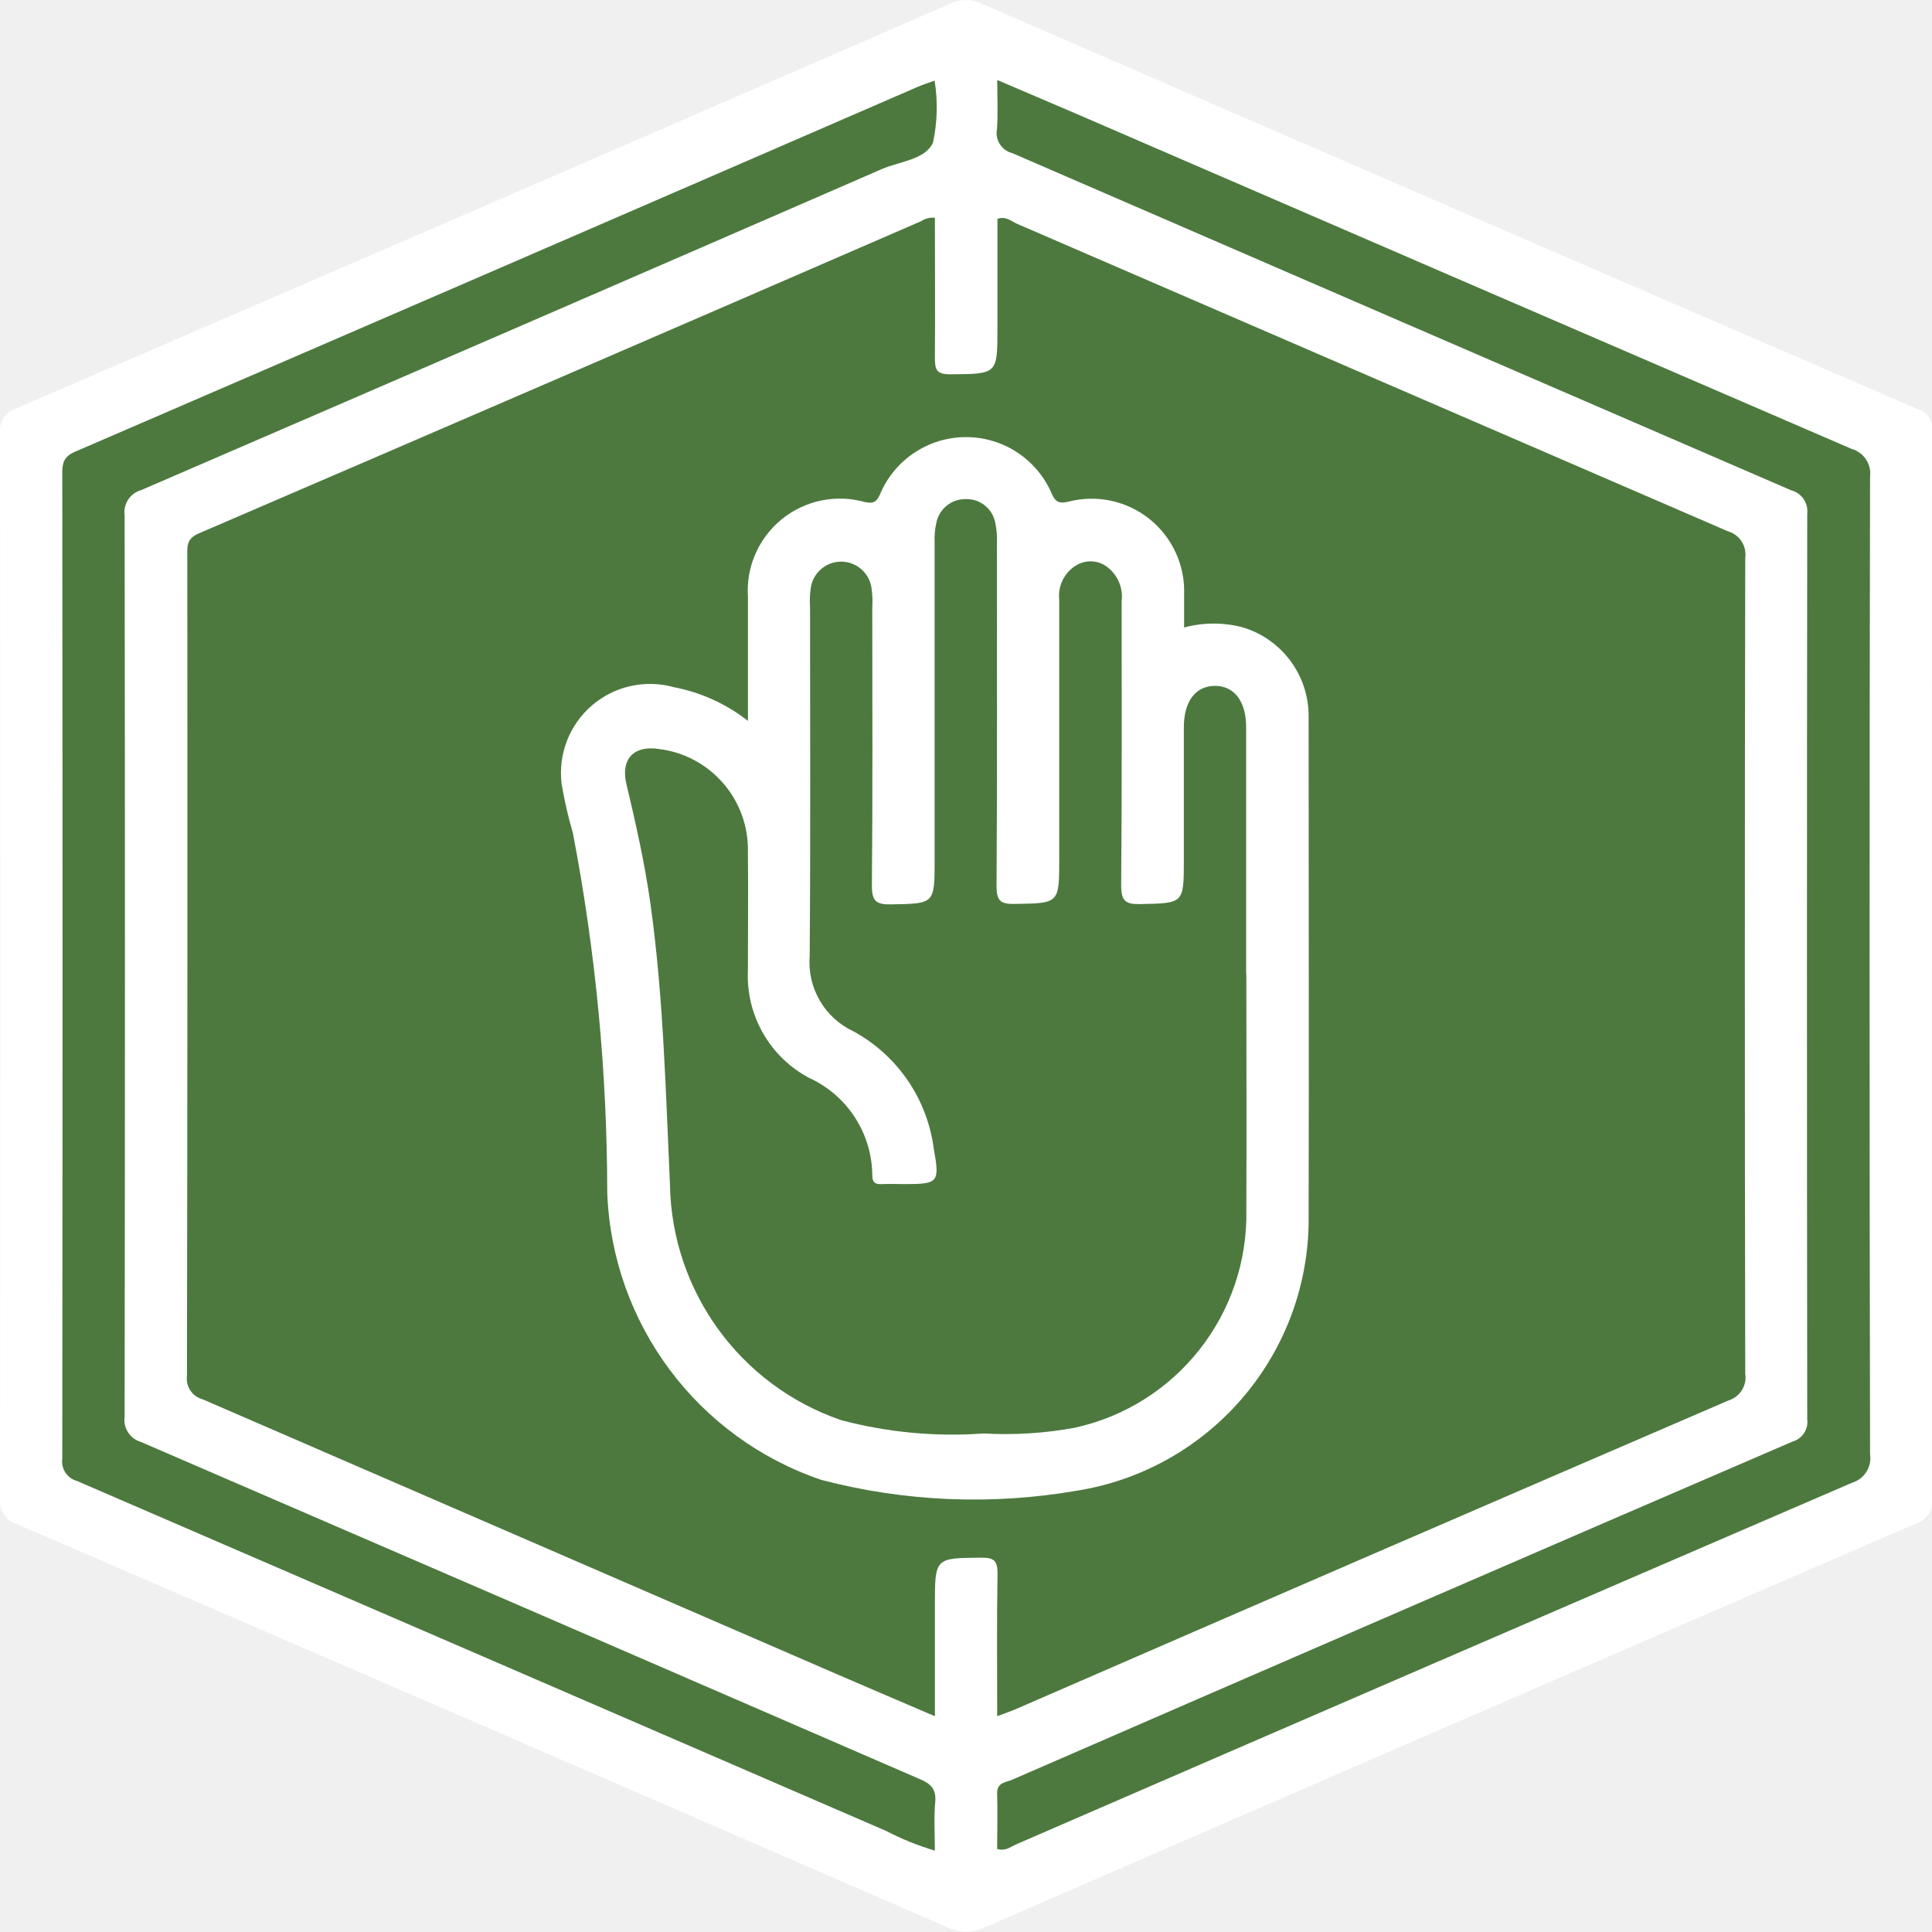
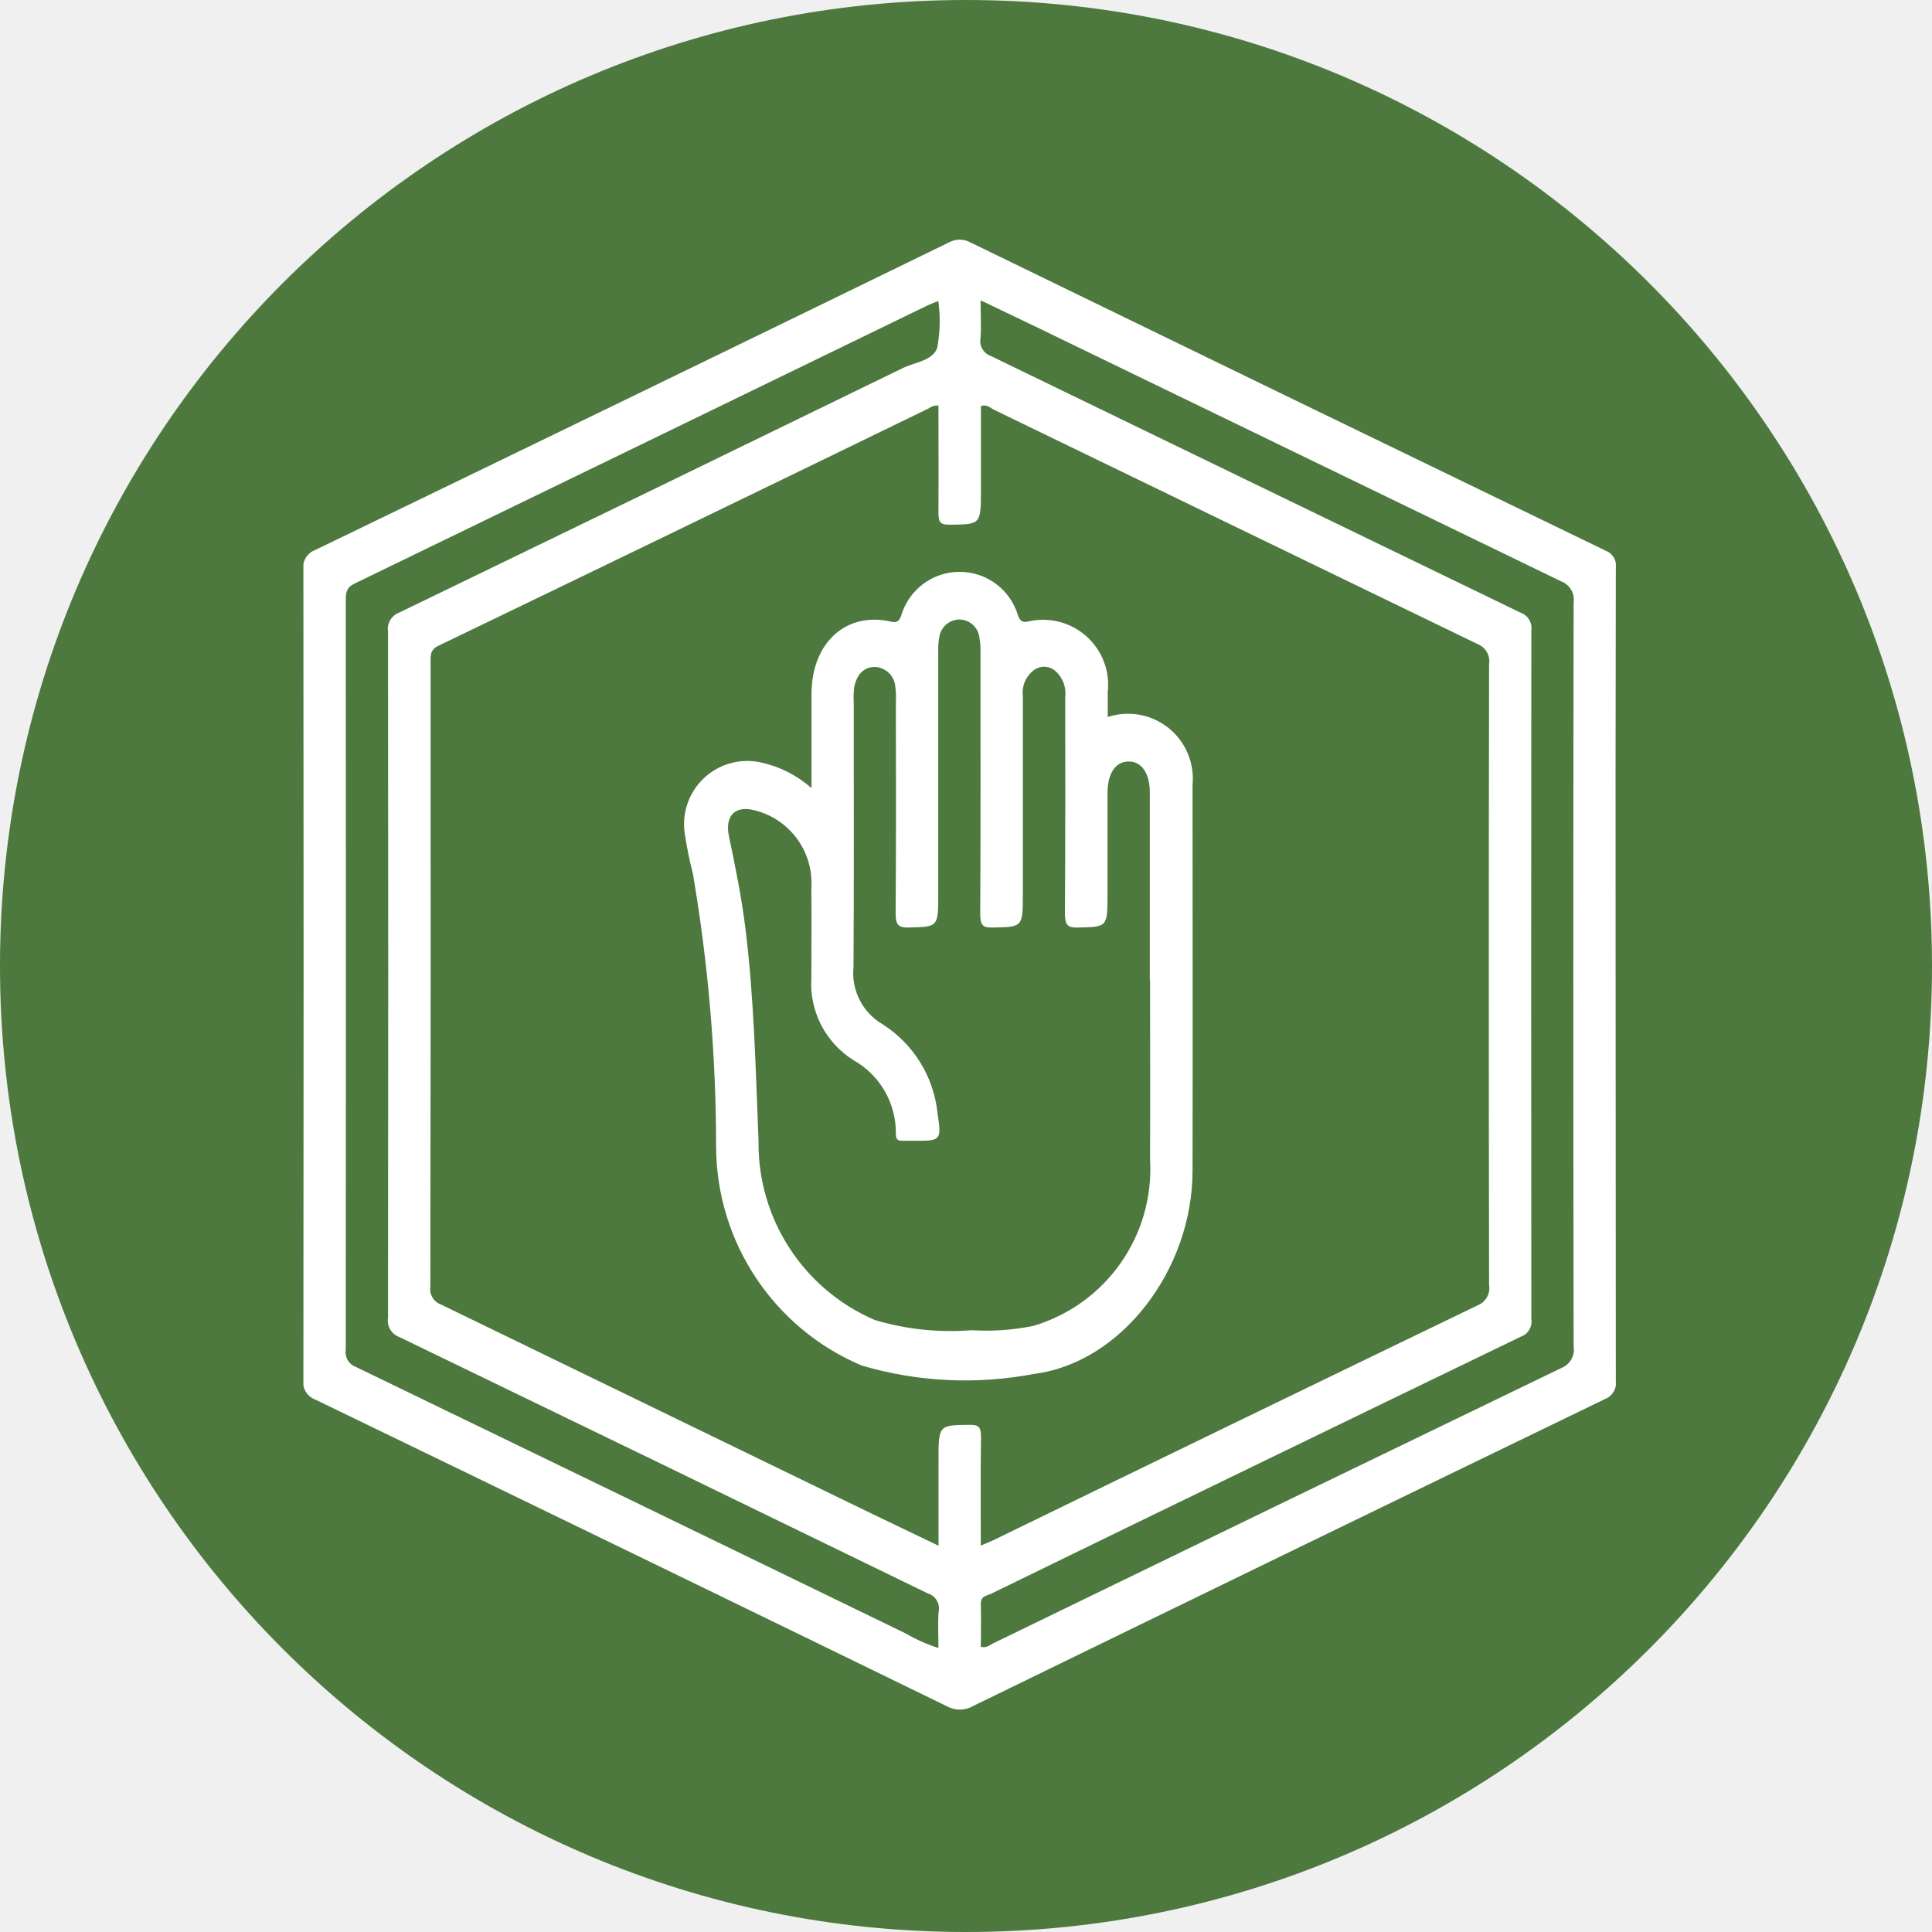
- <svg xmlns="http://www.w3.org/2000/svg" width="39.363" height="39.359" viewBox="0 0 39.363 39.359">
+ <svg xmlns="http://www.w3.org/2000/svg" width="55" height="55" viewBox="0 0 55 55">
  <defs>
    <clipPath id="clip-path">
-       <rect id="Rectángulo_336198" data-name="Rectángulo 336198" width="39.363" height="39.359" fill="none" />
+       <rect id="Rectángulo_336198" data-name="Rectángulo 336198" width="37.363" height="41.847" fill="none" />
    </clipPath>
  </defs>
-   <g id="Grupo_947818" data-name="Grupo 947818" transform="translate(0 0)">
-     <g id="Grupo_947818-2" data-name="Grupo 947818" transform="translate(0 0)" clip-path="url(#clip-path)">
-       <path id="Trazado_655612" data-name="Trazado 655612" d="M39.356,19.7q0,5.415.006,10.828a.468.468,0,0,1-.334.517q-9.476,4.094-18.941,8.214a.878.878,0,0,1-.771.014Q9.841,35.153.353,31.056A.49.49,0,0,1,0,30.512Q.013,19.684,0,8.855a.49.49,0,0,1,.353-.544q9.507-4.1,19-8.232a.741.741,0,0,1,.659,0q9.521,4.138,19.053,8.254a.419.419,0,0,1,.3.464q-.013,5.454-.006,10.908" transform="translate(0 0)" fill="#fff" />
-       <path id="Trazado_655613" data-name="Trazado 655613" d="M22.318,37.3c0-1-.01-1.955.007-2.906,0-.26-.068-.325-.325-.324-.95.006-.951,0-.951.961V37.3c-.7-.3-1.375-.587-2.044-.877q-6.435-2.791-12.872-5.579a.438.438,0,0,1-.323-.48q.015-8.348.007-16.7c0-.195-.022-.353.233-.463q7.365-3.168,14.719-6.362a.424.424,0,0,1,.28-.069c0,.948.007,1.9,0,2.849,0,.235.024.342.309.34.965-.008.965.006.965-.948V6.793c.167-.065.284.049.4.1q7.24,3.131,14.481,6.264a.494.494,0,0,1,.355.545q-.016,8.309,0,16.618a.492.492,0,0,1-.348.549Q29.948,34,22.7,37.154c-.107.046-.218.083-.378.144" transform="translate(-2.001 -2.333)" fill="#4d793f" />
-       <path id="Trazado_655614" data-name="Trazado 655614" d="M19.71,2.507a3.414,3.414,0,0,1-.033,1.263c-.157.349-.679.381-1.045.54q-7.54,3.281-15.089,6.54a.468.468,0,0,0-.336.515q.013,9.182,0,18.364a.468.468,0,0,0,.336.515q7.93,3.423,15.852,6.862c.239.1.353.206.327.481-.029.314-.007.633-.007.982a5.528,5.528,0,0,1-.99-.4Q10.482,34.6,2.237,31.038a.412.412,0,0,1-.3-.457q.01-10.035,0-20.069c0-.212.026-.343.259-.444q8.59-3.709,17.173-7.436c.094-.041.193-.072.338-.125" transform="translate(-0.668 -0.864)" fill="#4d793f" />
-       <path id="Trazado_655615" data-name="Trazado 655615" d="M30.991,38.531c0-.37.012-.749,0-1.127-.01-.237.176-.233.305-.289q4.1-1.784,8.2-3.561,3.849-1.669,7.7-3.329a.418.418,0,0,0,.3-.46q-.011-9.222,0-18.443a.442.442,0,0,0-.331-.48Q39.231,7.412,31.3,3.974a.421.421,0,0,1-.312-.49c.022-.314.005-.63.005-1,.579.248,1.12.477,1.659.709Q40.522,6.6,48.4,10a.523.523,0,0,1,.376.572q-.019,9.955,0,19.911a.522.522,0,0,1-.363.579q-8.529,3.678-17.05,7.376c-.1.045-.2.136-.365.088" transform="translate(-10.675 -0.854)" fill="#4d793f" />
-       <path id="Trazado_655616" data-name="Trazado 655616" d="M21.246,19.363c0-.888,0-1.7,0-2.516a1.878,1.878,0,0,1,2.386-1.941c.162.033.233,0,.3-.148a1.9,1.9,0,0,1,3.509-.011c.075.168.157.189.331.151a1.885,1.885,0,0,1,2.36,1.9c0,.21,0,.421,0,.663a2.315,2.315,0,0,1,1.174-.009,1.884,1.884,0,0,1,1.363,1.827c0,3.45.009,6.9,0,10.349a5.607,5.607,0,0,1-4.742,5.423,12.267,12.267,0,0,1-5.181-.222,6.429,6.429,0,0,1-4.367-5.863,39.028,39.028,0,0,0-.7-7.318,8.615,8.615,0,0,1-.229-1,1.814,1.814,0,0,1,2.291-1.97,3.522,3.522,0,0,1,1.506.686" transform="translate(-6.007 -4.676)" fill="#fff" />
-       <path id="Trazado_655617" data-name="Trazado 655617" d="M32.086,25.19c0,1.6.008,3.2,0,4.8a4.45,4.45,0,0,1-3.5,4.447,7.835,7.835,0,0,1-1.854.116,8.85,8.85,0,0,1-2.9-.271,5.165,5.165,0,0,1-3.489-4.8c-.087-1.9-.132-3.8-.393-5.688-.116-.836-.3-1.656-.495-2.476-.118-.5.147-.791.662-.711a2.065,2.065,0,0,1,1.814,2.1c.009.806,0,1.612,0,2.419a2.353,2.353,0,0,0,1.253,2.185,2.2,2.2,0,0,1,1.281,1.976c0,.173.079.192.216.185s.29,0,.436,0c.694,0,.726-.028.6-.726a3.189,3.189,0,0,0-1.643-2.39,1.554,1.554,0,0,1-.884-1.536c.018-2.366.007-4.732.007-7.1a1.838,1.838,0,0,1,.015-.395.625.625,0,0,1,1.237,0,1.887,1.887,0,0,1,.016.4c0,1.89.01,3.78-.008,5.67,0,.324.1.383.393.378.885-.017.885-.005.885-.907q0-3.232,0-6.464A1.5,1.5,0,0,1,25.77,16a.6.6,0,0,1,.6-.484.593.593,0,0,1,.6.477,1.683,1.683,0,0,1,.034.431c0,2.326.008,4.653-.007,6.979,0,.3.082.366.37.361.907-.016.907,0,.907-.925q0-2.637,0-5.274a.722.722,0,0,1,.347-.7.561.561,0,0,1,.633.035.758.758,0,0,1,.292.695c0,1.93.006,3.86-.01,5.79,0,.314.083.389.387.382.889-.019.889-.005.89-.9s0-1.8,0-2.7c0-.528.235-.84.627-.846s.641.31.642.832q0,2.518,0,5.036" transform="translate(-6.693 -5.347)" fill="#4d793f" />
+   <g id="Grupo_947852" data-name="Grupo 947852" transform="translate(-219 -2978)">
+     <circle id="Elipse_4814" data-name="Elipse 4814" cx="27.5" cy="27.5" r="27.5" transform="translate(219 2978)" fill="#4d793f" />
+     <g id="Grupo_947851" data-name="Grupo 947851">
+       <g id="Grupo_947818" data-name="Grupo 947818" transform="translate(227.637 2984.821)">
+         <g id="Grupo_947818-2" data-name="Grupo 947818" transform="translate(0 0)" clip-path="url(#clip-path)">
+           <path id="Trazado_655612" data-name="Trazado 655612" d="M37.356,20.949q0,5.757.006,11.513a.5.5,0,0,1-.317.549q-8.995,4.353-17.978,8.734a.754.754,0,0,1-.732.015q-8.994-4.384-18-8.74A.525.525,0,0,1,0,32.441Q.012,20.928,0,9.415a.525.525,0,0,1,.335-.578Q9.358,4.476,18.37.084a.636.636,0,0,1,.626,0q9.038,4.4,18.085,8.776a.45.45,0,0,1,.281.493q-.012,5.8-.006,11.6" transform="translate(0 0)" fill="#fff" />
+           <path id="Trazado_655613" data-name="Trazado 655613" d="M21.479,39.228c0-1.067-.009-2.079.006-3.09,0-.277-.064-.346-.309-.344-.9.006-.9,0-.9,1.022v2.419c-.668-.321-1.3-.624-1.94-.932Q12.226,35.334,6.116,32.37a.467.467,0,0,1-.307-.511q.014-8.876.007-17.752c0-.207-.021-.375.221-.492q6.991-3.368,13.971-6.764a.37.37,0,0,1,.266-.074c0,1.008.006,2.019,0,3.029,0,.249.023.364.293.362.916-.008.916.006.916-1.008V6.795c.159-.069.269.052.384.107q6.872,3.328,13.745,6.66a.529.529,0,0,1,.337.58q-.015,8.834,0,17.668a.529.529,0,0,1-.33.583q-6.892,3.327-13.775,6.681c-.1.049-.207.089-.359.153" transform="translate(-2.195 -2.052)" fill="#4d793f" />
+           <path id="Trazado_655614" data-name="Trazado 655614" d="M18.807,2.507a4.058,4.058,0,0,1-.032,1.343c-.149.371-.645.4-.992.574Q10.627,7.913,3.461,11.378a.5.5,0,0,0-.319.547q.012,9.763,0,19.525A.5.5,0,0,0,3.461,32q7.527,3.639,15.047,7.3a.444.444,0,0,1,.31.512c-.028.334-.007.673-.007,1.044a4.935,4.935,0,0,1-.939-.42q-7.824-3.8-15.651-7.586a.442.442,0,0,1-.282-.486q.009-10.669,0-21.338c0-.225.025-.365.246-.472Q10.34,6.6,18.487,2.64c.089-.043.183-.077.32-.133" transform="translate(-0.733 -0.76)" fill="#4d793f" />
+           <path id="Trazado_655615" data-name="Trazado 655615" d="M30.991,40.81c0-.394.012-.8,0-1.2-.01-.252.167-.247.29-.307q3.891-1.9,7.786-3.786,3.654-1.774,7.31-3.54a.447.447,0,0,0,.286-.489q-.01-9.8,0-19.609a.47.47,0,0,0-.314-.51q-7.534-3.646-15.065-7.3a.452.452,0,0,1-.3-.521c.021-.334,0-.67,0-1.068.55.263,1.063.507,1.575.754Q40.037,6.859,47.51,10.48a.559.559,0,0,1,.357.608q-.018,10.584,0,21.169a.561.561,0,0,1-.345.616q-8.1,3.911-16.183,7.842c-.1.048-.19.144-.347.094" transform="translate(-11.706 -0.752)" fill="#4d793f" />
+           <path id="Trazado_655616" data-name="Trazado 655616" d="M21.053,19.729c0-.944,0-1.81,0-2.675,0-1.461.979-2.357,2.265-2.064.154.035.221,0,.284-.158a1.733,1.733,0,0,1,3.331-.012c.071.179.149.2.314.16A1.853,1.853,0,0,1,29.486,17c0,.224,0,.447,0,.705A1.845,1.845,0,0,1,31.9,19.637c0,3.668.008,7.336,0,11-.007,2.8-2.022,5.446-4.5,5.766a10.432,10.432,0,0,1-4.918-.236,6.789,6.789,0,0,1-4.145-6.234,46.331,46.331,0,0,0-.663-7.781,10.1,10.1,0,0,1-.218-1.061A1.8,1.8,0,0,1,19.623,19a3.186,3.186,0,0,1,1.43.729" transform="translate(-6.588 -4.114)" fill="#fff" />
+           <path id="Trazado_655617" data-name="Trazado 655617" d="M31.443,25.8c0,1.7.007,3.4,0,5.1a4.655,4.655,0,0,1-3.322,4.728,6.656,6.656,0,0,1-1.759.123,7.537,7.537,0,0,1-2.753-.289,5.468,5.468,0,0,1-3.312-5.1c-.082-2.018-.125-4.041-.373-6.047-.11-.889-.288-1.76-.47-2.632-.112-.537.14-.84.628-.755A2.131,2.131,0,0,1,21.8,23.163c.009.857,0,1.714,0,2.572a2.568,2.568,0,0,0,1.19,2.323,2.368,2.368,0,0,1,1.216,2.1c0,.184.075.2.2.2s.276,0,.414,0c.659,0,.689-.03.574-.771a3.414,3.414,0,0,0-1.56-2.541A1.694,1.694,0,0,1,23,25.409c.017-2.515.006-5.031.007-7.547a2.186,2.186,0,0,1,.014-.42c.071-.355.276-.581.6-.572a.608.608,0,0,1,.57.568,2.244,2.244,0,0,1,.016.42c0,2.009.009,4.019-.007,6.028,0,.345.092.408.373.4.84-.018.84-.006.84-.965q0-3.436,0-6.872a1.779,1.779,0,0,1,.028-.417.589.589,0,0,1,.569-.514.58.58,0,0,1,.573.507,2,2,0,0,1,.032.458c0,2.473.007,4.947-.007,7.421,0,.324.078.389.352.383.861-.017.861,0,.861-.983q0-2.8,0-5.607a.8.8,0,0,1,.33-.748.486.486,0,0,1,.6.038.852.852,0,0,1,.277.739c0,2.052.006,4.1-.009,6.156,0,.334.078.414.368.406.844-.02.844-.006.845-.96s0-1.911,0-2.867c0-.561.223-.893.595-.9s.608.33.609.884q0,2.677,0,5.354" transform="translate(-7.34 -4.704)" fill="#4d793f" />
+         </g>
+       </g>
    </g>
  </g>
</svg>
